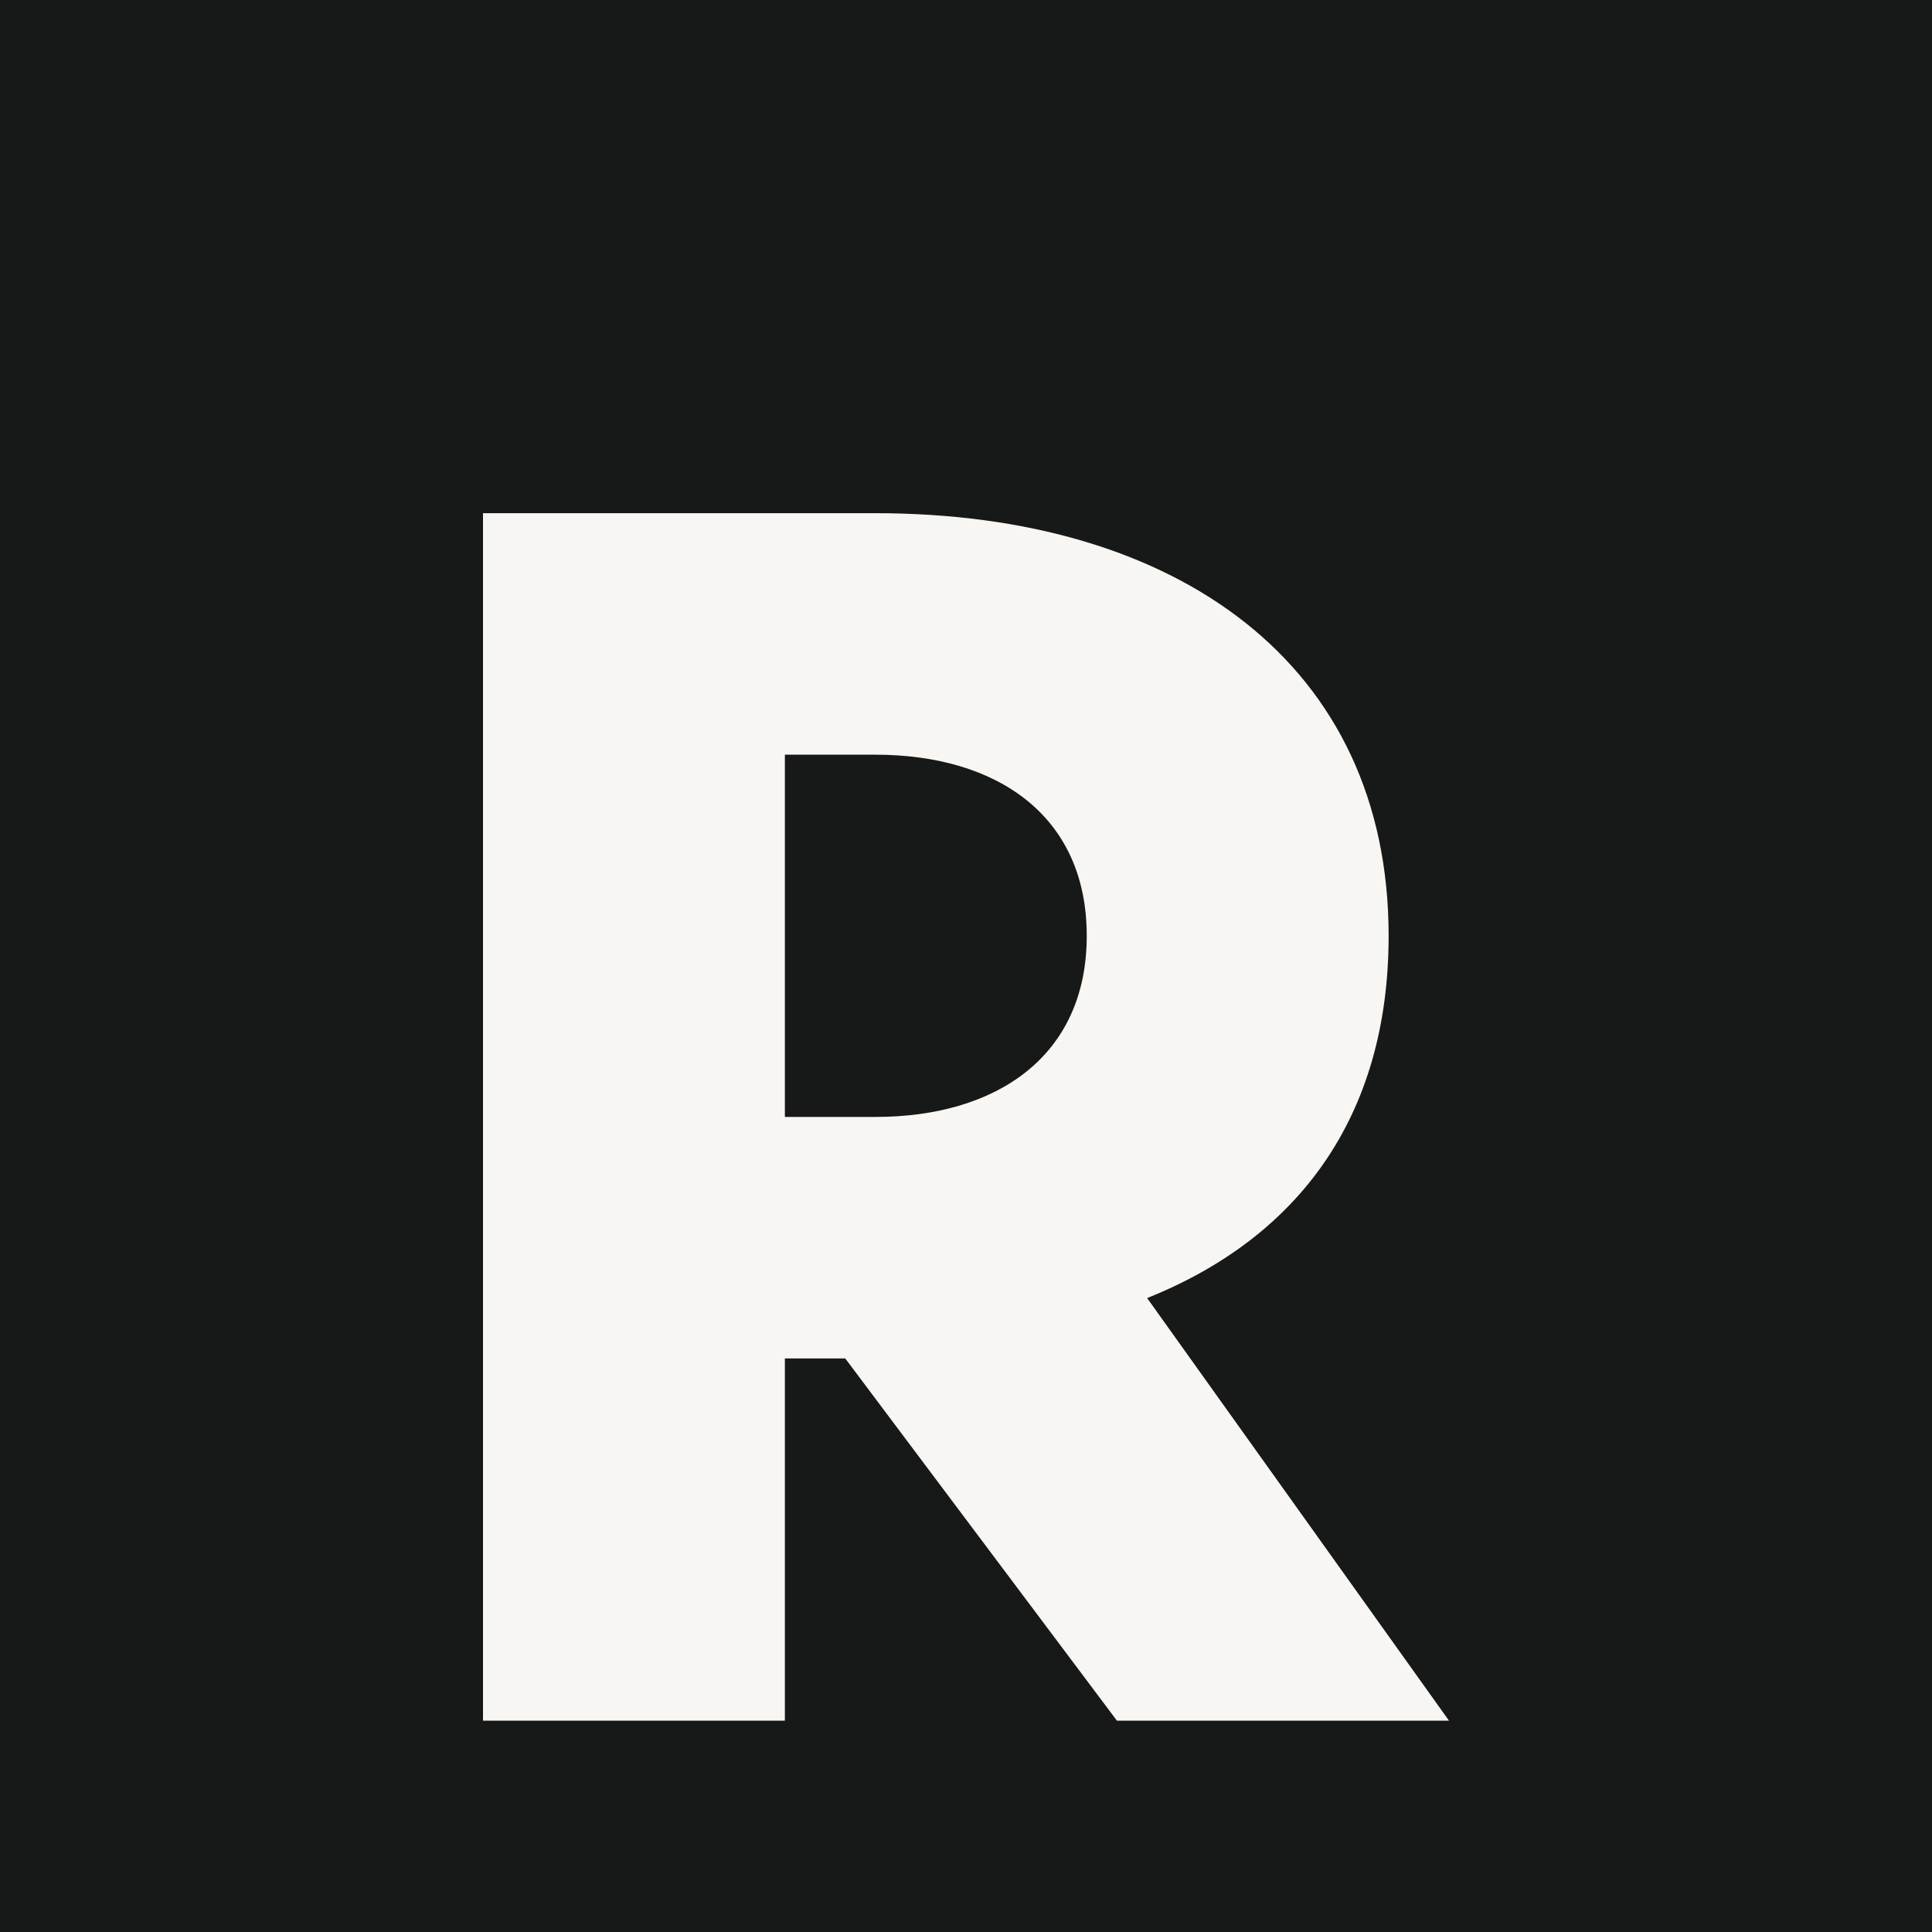
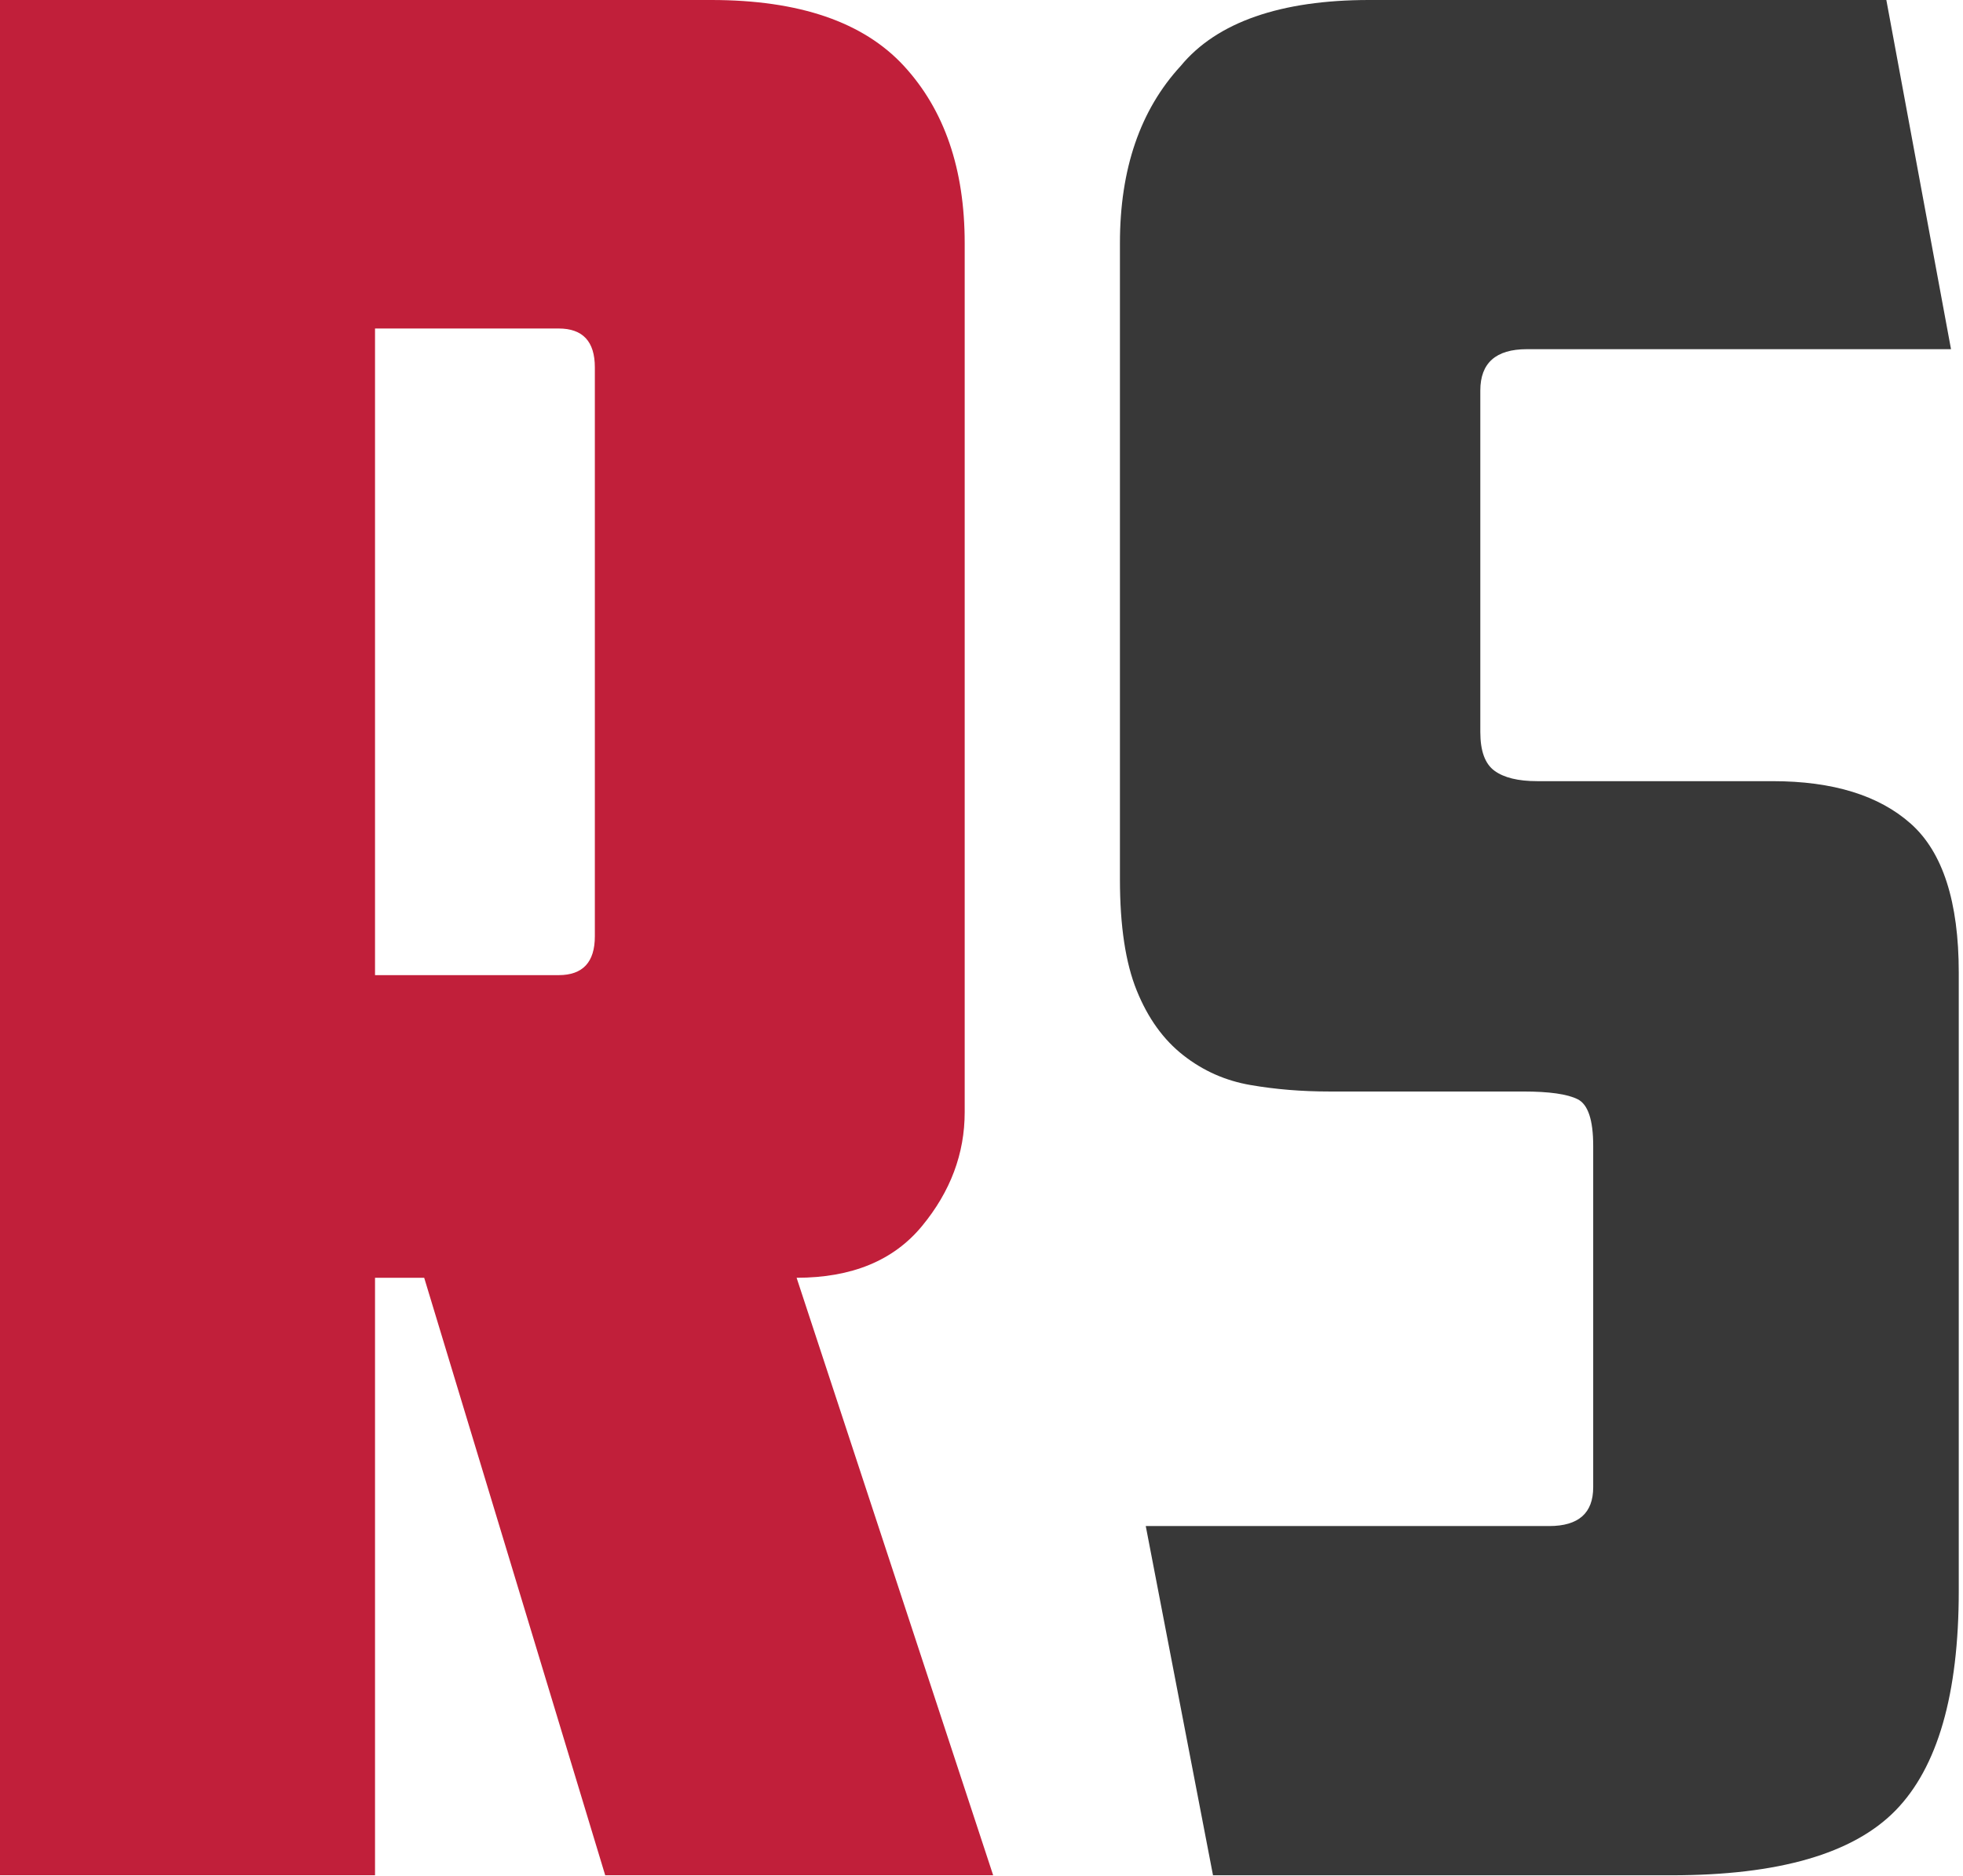
- <svg xmlns="http://www.w3.org/2000/svg" viewBox="0 0 64 64">
-   <rect width="64" height="64" fill="#171918" />
-   <path fill="#f7f6f2" d="M16 17h13c10 0 17 5 17 14 0 6-3 10-8 12l10 14H37L28 45h-2v12H16V17Zm10 8v12h3c4 0 7-2 7-6s-3-6-7-6h-3Z" />
+ <svg xmlns="http://www.w3.org/2000/svg" viewBox="0 0 458.37 437.84">
+   <path fill="#c11f3a" d="M225.26 259.69c0 9.66-3.32 18.52-9.96 26.57-6.64 8.06-16.41 12.08-29.29 12.08l45.9 139.51h-90.59L99.05 298.34H87.57v139.51H0V0h166.08c20.53 0 35.53 5.13 44.99 15.4 9.46 10.27 14.19 24.06 14.19 41.37v202.92ZM87.57 76.7v150.98h42.88c5.63 0 8.45-3.02 8.45-9.06V85.76c0-6.04-2.82-9.06-8.45-9.06H87.57Z" />
+   <path fill="#383838" d="m283.24 437.84-15.7-81.53h94.21c6.84 0 10.27-3.02 10.27-9.06v-79.72c0-6.04-1.21-9.66-3.62-10.87s-6.64-1.81-12.68-1.81h-45.29c-6.45 0-12.59-.5-18.42-1.51-5.84-1-11.08-3.32-15.7-6.95-4.63-3.62-8.26-8.65-10.87-15.1-2.62-6.44-3.93-15.1-3.93-25.97V56.77c0-17.31 4.73-31.1 14.19-41.37C284.16 5.13 299.16 0 319.69 0h120.78l15.1 81.53h-99.04c-7.25 0-10.87 3.23-10.87 9.66v79.72c0 4.44 1.1 7.45 3.32 9.06 2.21 1.61 5.53 2.42 9.96 2.42h54.96c14.09 0 24.86 3.32 32.31 9.96 7.44 6.64 11.17 18.22 11.17 34.73v144.34c0 24.16-4.94 41.27-14.8 51.33-9.87 10.07-27.28 15.1-52.24 15.1h-108.1Z" />
</svg>
